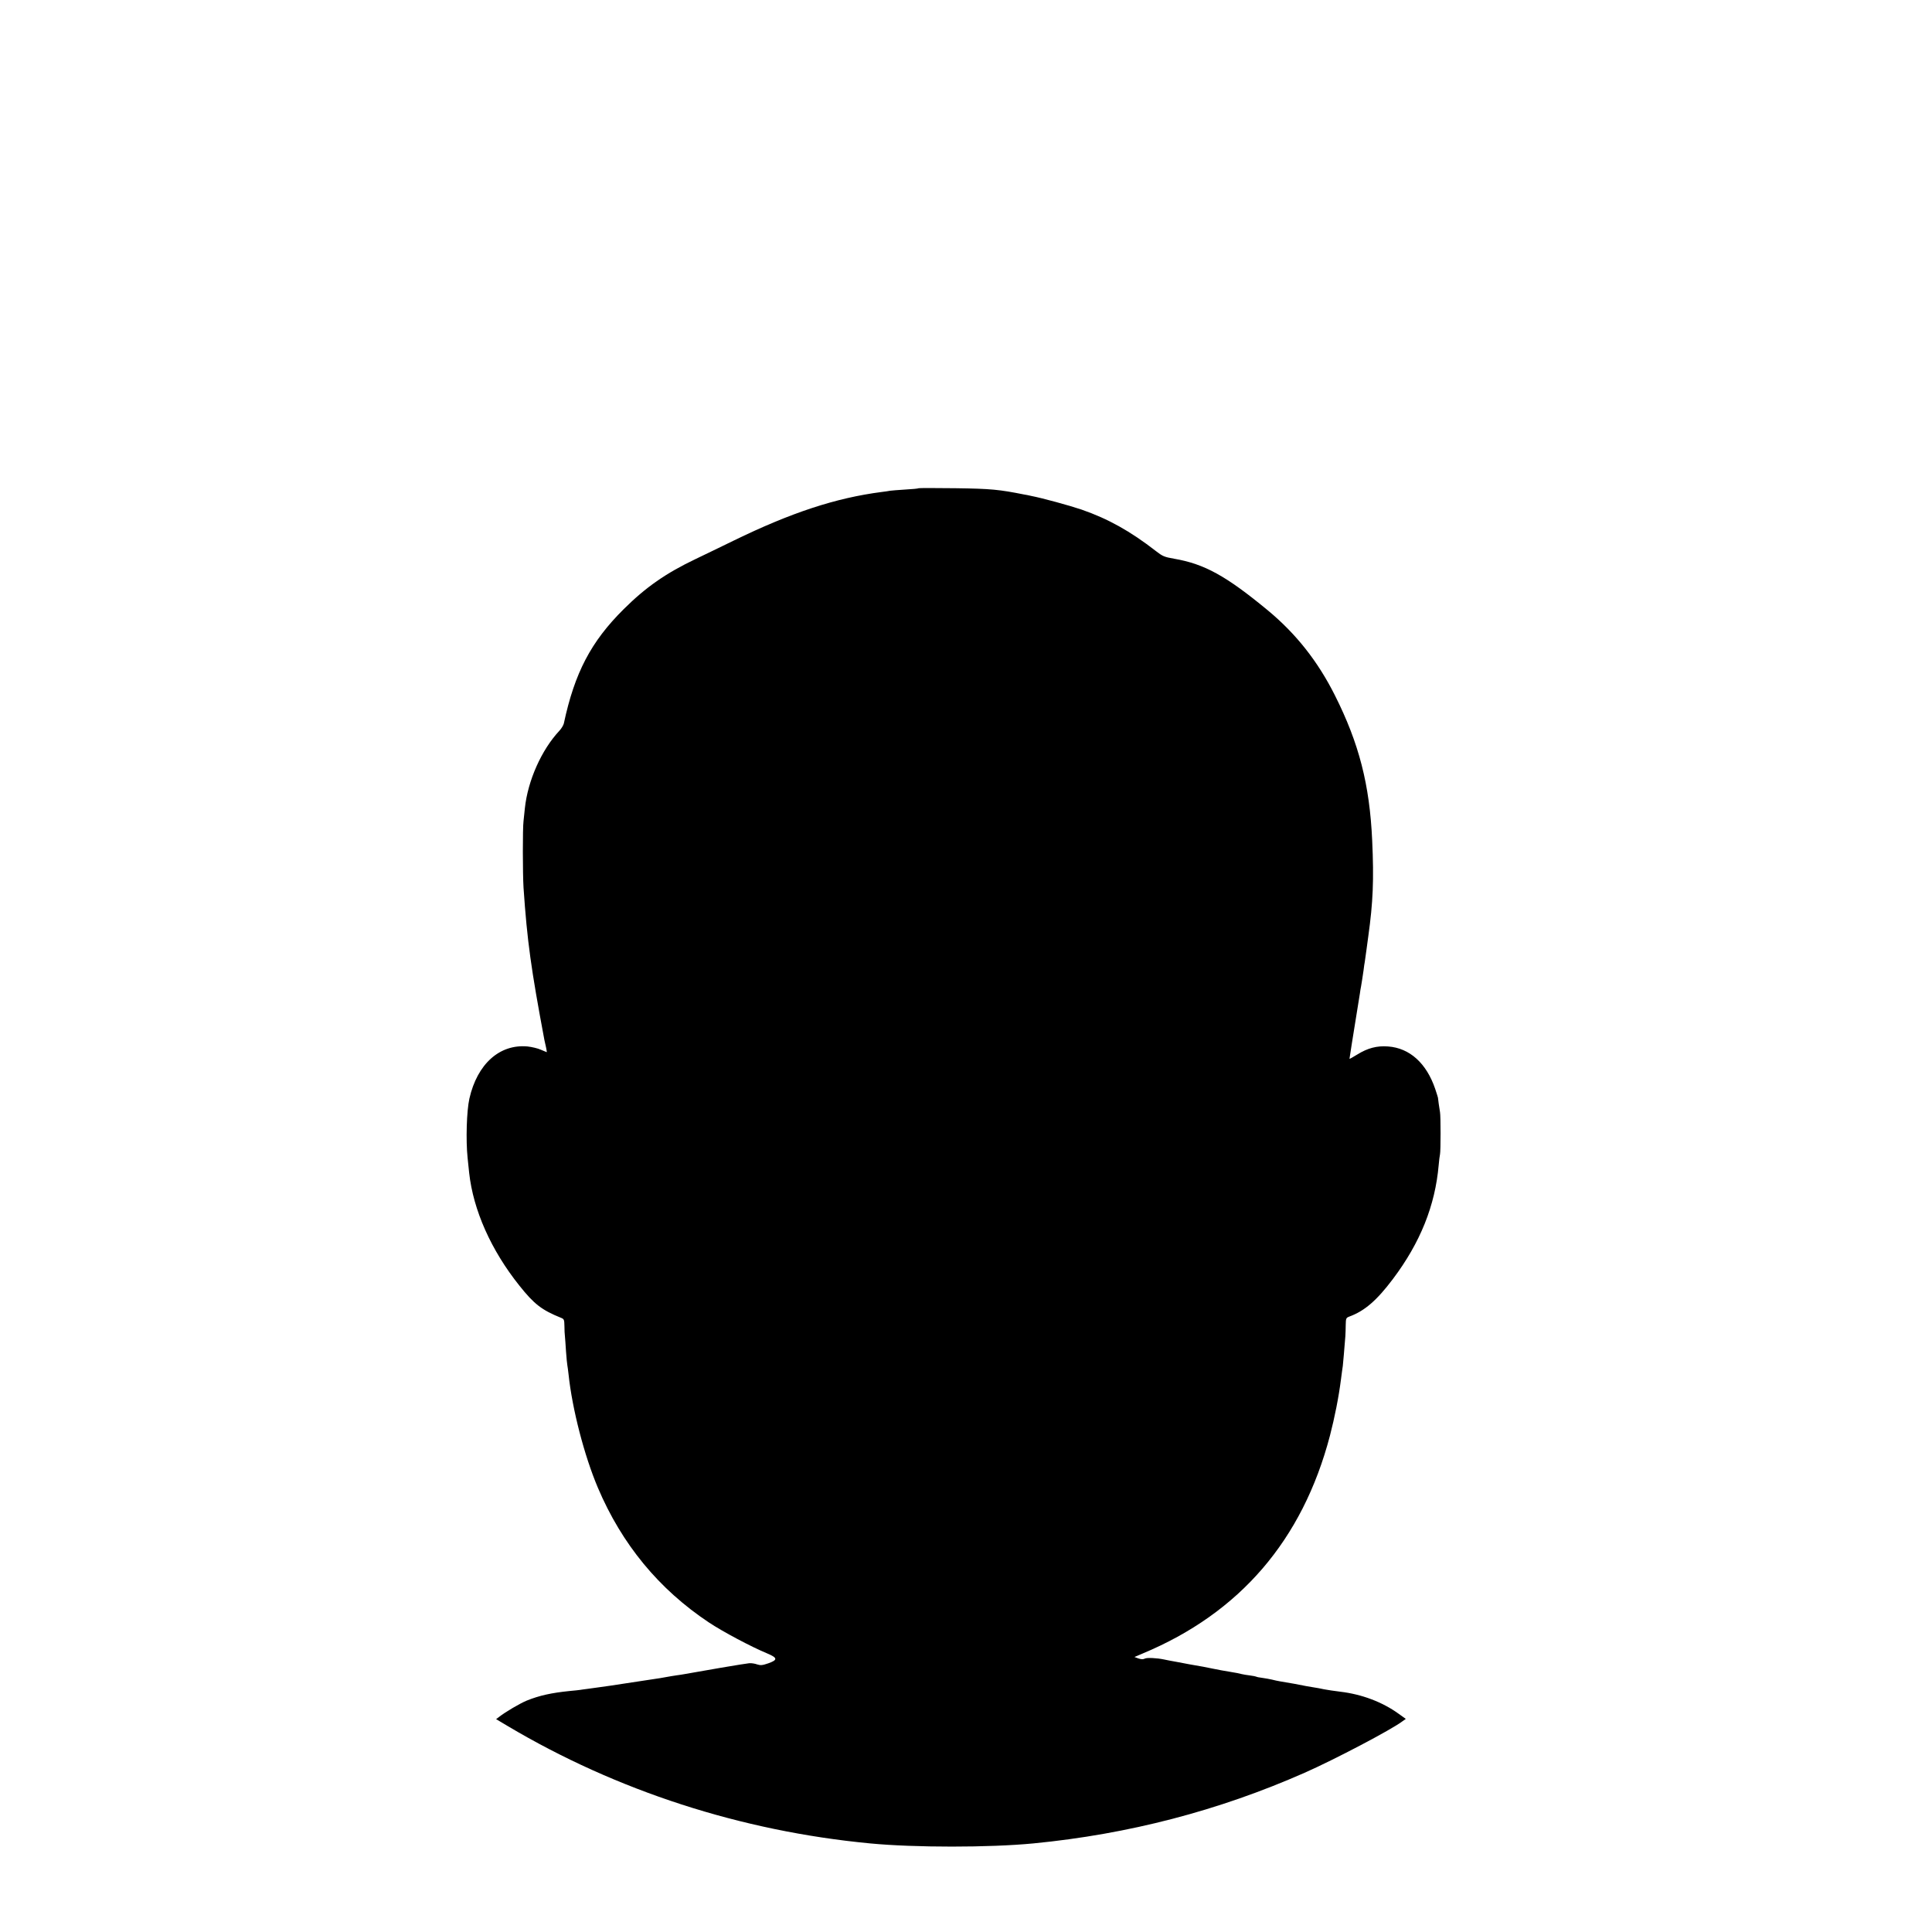
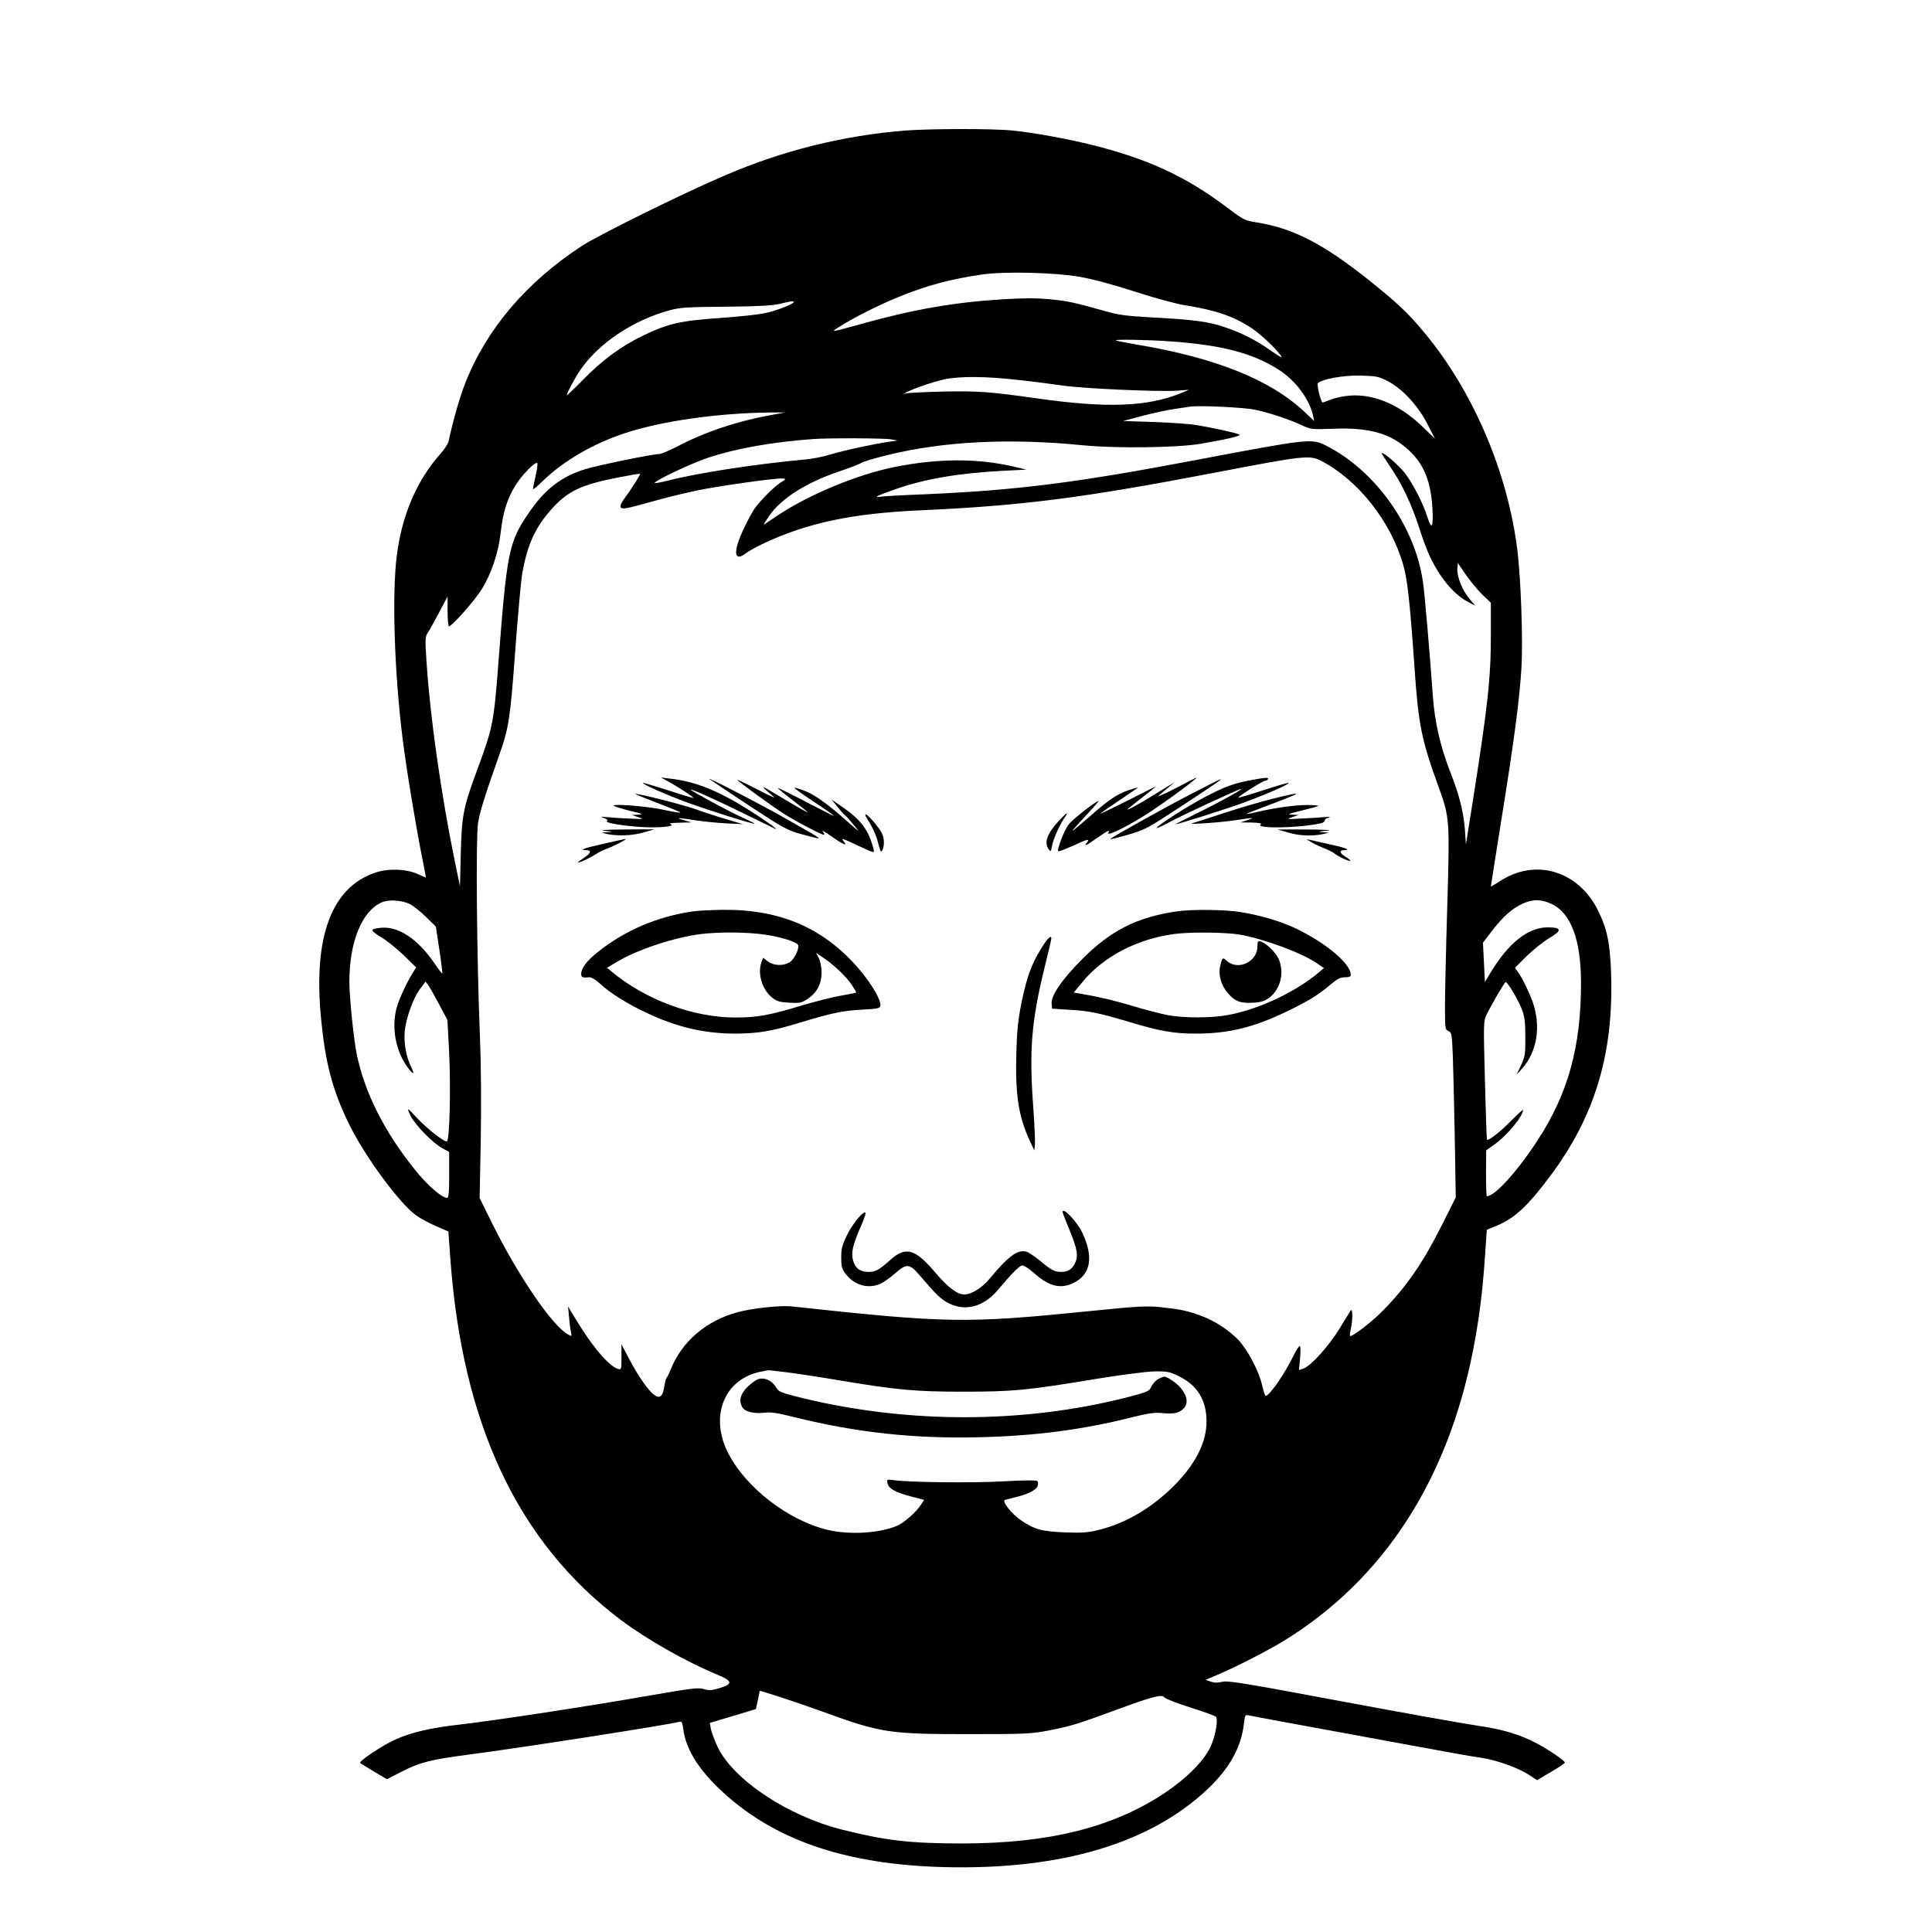
- <svg xmlns="http://www.w3.org/2000/svg" version="1.0" width="1592pt" height="1592pt" viewBox="0 0 1592 1592" preserveAspectRatio="xMidYMid meet">
-   <g transform="translate(0,1592) scale(0.1,-0.1)" fill="#000000" stroke="none">
-     <path d="M7570 11897 c-3 -3 -53 -8 -112 -11 -58 -4 -115 -8 -125 -10 -10 -2 -40 -7 -68 -10 -378 -49 -746 -170 -1220 -401 -99 -48 -238 -116 -310 -150 -248 -118 -414 -234 -596 -415 -270 -268 -404 -525 -493 -942 -4 -15 -20 -42 -37 -60 -147 -157 -260 -411 -284 -638 -3 -30 -8 -77 -11 -105 -8 -60 -7 -438 0 -550 30 -441 62 -668 172 -1255 3 -14 9 -42 14 -63 4 -20 7 -37 5 -37 -1 0 -23 9 -48 20 -26 12 -75 23 -110 27 -230 21 -414 -144 -479 -429 -23 -102 -30 -344 -15 -488 4 -41 10 -97 13 -125 34 -307 180 -636 414 -929 121 -152 184 -201 343 -265 25 -10 27 -15 28 -68 0 -32 2 -69 4 -83 1 -14 6 -70 9 -125 4 -55 9 -107 11 -115 2 -8 6 -42 10 -75 30 -286 130 -671 242 -935 197 -464 502 -835 914 -1109 114 -76 351 -202 482 -256 85 -36 87 -53 8 -81 -49 -17 -64 -18 -92 -9 -19 7 -47 11 -64 10 -24 -1 -422 -69 -535 -90 -14 -3 -43 -7 -65 -10 -22 -3 -62 -10 -90 -15 -27 -5 -66 -12 -85 -14 -37 -5 -227 -34 -270 -41 -28 -5 -159 -24 -205 -30 -16 -2 -52 -7 -80 -11 -27 -3 -57 -8 -65 -9 -8 -1 -46 -6 -85 -9 -149 -15 -250 -37 -354 -79 -56 -23 -177 -94 -229 -135 l-24 -18 94 -56 c900 -535 1926 -867 2988 -968 365 -35 982 -35 1345 0 784 76 1528 270 2235 582 245 108 717 356 806 424 l28 20 -60 43 c-133 96 -302 160 -479 181 -49 6 -110 15 -135 20 -25 6 -61 12 -80 15 -19 3 -46 8 -60 10 -61 13 -152 29 -220 40 -19 3 -51 10 -70 15 -19 4 -54 11 -78 14 -24 3 -46 7 -50 10 -4 2 -27 7 -52 10 -25 3 -55 8 -67 11 -13 3 -31 7 -40 9 -10 2 -38 7 -63 11 -58 9 -74 13 -136 25 -28 6 -64 13 -80 16 -16 3 -67 12 -114 20 -47 9 -92 17 -100 19 -45 8 -88 16 -110 21 -57 12 -138 16 -156 7 -13 -7 -30 -7 -53 1 l-33 12 68 29 c801 334 1317 934 1543 1795 39 151 72 315 91 465 6 44 12 94 15 110 3 26 12 132 21 245 1 19 3 61 3 93 1 53 3 58 29 68 126 46 226 132 360 310 225 299 348 604 377 939 3 36 8 76 11 89 6 28 6 316 0 346 -5 28 -18 120 -17 120 1 0 -10 33 -23 73 -72 211 -210 336 -388 349 -92 7 -168 -13 -255 -67 -35 -22 -63 -37 -63 -35 0 5 28 182 61 385 11 69 22 139 25 155 2 17 6 41 9 55 5 29 11 66 21 135 3 28 8 59 10 69 2 11 8 56 14 100 6 45 13 95 15 111 39 280 47 464 32 790 -21 460 -108 799 -307 1195 -141 281 -320 507 -551 699 -346 286 -524 384 -774 427 -81 14 -96 21 -150 63 -211 164 -394 266 -613 342 -101 34 -319 94 -417 113 -16 4 -41 9 -55 11 -206 41 -273 48 -565 52 -165 2 -303 2 -305 0z" />
+ <svg xmlns="http://www.w3.org/2000/svg" version="1.0" width="1200pt" height="1200pt" viewBox="0 0 1200 1200" preserveAspectRatio="xMidYMid meet">
+   <g transform="translate(0,1200) scale(0.1,-0.1)" fill="#000000" stroke="none">
+     <path d="M5620 11189 c-383 -31 -759 -124 -1116 -278 -254 -108 -787 -371 -889 -438 -345 -225 -592 -515 -725 -852 -34 -86 -77 -236 -104 -363 -4 -15 -26 -50 -51 -77 -146 -166 -237 -376 -270 -628 -31 -236 -16 -732 36 -1143 22 -181 85 -559 122 -742 13 -65 23 -118 22 -118 -1 0 -24 9 -50 21 -73 33 -184 36 -264 9 -272 -92 -386 -398 -337 -905 27 -279 70 -442 171 -651 97 -201 315 -498 420 -573 26 -19 82 -49 124 -67 l76 -33 12 -168 c75 -1030 420 -1763 1058 -2244 164 -123 405 -260 608 -344 87 -36 89 -55 7 -80 -50 -15 -66 -16 -99 -6 -35 10 -74 5 -323 -38 -392 -69 -979 -158 -1188 -182 -180 -20 -303 -48 -405 -94 -75 -33 -229 -135 -218 -145 4 -4 43 -28 87 -54 l79 -47 96 49 c110 56 177 73 406 103 298 38 1262 188 1316 205 13 4 18 -6 23 -47 16 -120 91 -244 226 -372 329 -313 775 -468 1395 -484 722 -18 1274 145 1633 482 137 129 212 262 228 408 6 53 9 58 28 53 12 -3 158 -30 326 -61 168 -31 472 -87 675 -124 204 -38 404 -74 446 -79 94 -14 229 -62 296 -106 l50 -33 86 51 c48 28 87 54 87 58 0 11 -92 75 -170 117 -107 57 -213 89 -363 111 -73 10 -453 78 -845 151 -613 115 -718 132 -750 123 -27 -7 -48 -7 -71 1 l-33 11 68 29 c103 42 328 157 419 214 617 380 1015 993 1174 1802 38 195 59 360 74 579 l12 172 57 23 c115 47 197 123 340 315 274 368 390 754 375 1245 -6 196 -24 285 -84 405 -122 241 -385 320 -603 179 -33 -21 -60 -37 -60 -35 0 2 29 187 65 412 79 490 113 749 125 946 10 171 -3 544 -25 728 -60 489 -277 995 -583 1360 -96 116 -166 181 -337 318 -287 229 -476 326 -703 361 -69 11 -79 16 -171 85 -257 196 -496 308 -849 396 -153 38 -361 76 -491 89 -118 13 -516 12 -671 0z m1085 -908 c75 -13 204 -47 340 -91 123 -40 262 -78 315 -86 194 -31 304 -69 417 -144 54 -37 144 -121 175 -164 18 -24 8 -20 -58 26 -99 69 -180 110 -293 148 -98 33 -190 45 -456 59 -144 8 -199 15 -275 37 -206 58 -237 64 -347 75 -84 8 -162 8 -296 0 -304 -19 -555 -63 -877 -153 -196 -54 -191 -53 -140 -20 81 53 253 140 365 185 181 74 326 113 525 142 136 20 448 13 605 -14z m-1775 -157 c0 -12 -112 -56 -179 -69 -39 -9 -164 -22 -278 -30 -247 -17 -324 -35 -478 -109 -138 -67 -253 -151 -377 -278 -54 -55 -98 -97 -98 -93 0 12 53 111 83 155 115 168 327 310 554 372 69 19 109 21 353 23 203 2 291 7 335 18 70 17 85 19 85 11z m2335 -244 c319 -22 512 -72 672 -173 106 -65 196 -185 218 -287 l8 -35 -65 61 c-210 196 -552 333 -1038 414 -68 12 -127 23 -129 26 -8 7 191 4 334 -6z m1350 -245 c92 -46 189 -150 249 -265 l49 -95 -85 82 c-147 139 -315 205 -471 183 -35 -5 -80 -16 -100 -25 -20 -8 -39 -15 -41 -15 -12 0 -39 111 -30 120 26 26 160 50 264 47 94 -2 112 -5 165 -32z m-2290 5 c94 -10 215 -26 270 -34 119 -19 596 -40 710 -33 l80 6 -50 -21 c-210 -85 -459 -94 -890 -33 -305 43 -368 47 -588 43 -117 -3 -221 -8 -232 -12 -19 -7 -19 -7 -1 4 31 20 170 68 242 84 97 20 261 19 459 -4z m1470 -185 c92 -19 215 -61 288 -95 58 -27 61 -28 200 -23 224 9 357 -30 469 -135 93 -87 135 -192 145 -358 7 -118 -5 -140 -31 -56 -27 87 -91 210 -141 275 -39 49 -134 131 -143 123 -1 -2 22 -40 53 -85 70 -101 133 -233 180 -380 47 -145 77 -210 131 -292 51 -77 115 -139 175 -169 l42 -22 -36 43 c-44 51 -79 139 -75 187 l3 35 47 -69 c26 -38 72 -94 102 -124 l56 -54 0 -203 c0 -268 -20 -446 -116 -1053 l-39 -245 -6 90 c-8 110 -36 221 -90 357 -63 162 -97 309 -109 471 -21 292 -50 625 -61 707 -47 347 -295 698 -606 854 -87 43 -107 41 -793 -89 -757 -144 -1122 -190 -1695 -215 -132 -5 -256 -12 -275 -15 -52 -8 -21 7 96 48 181 63 393 99 669 113 l140 7 -75 18 c-225 53 -473 53 -745 -2 -226 -45 -523 -168 -715 -294 -47 -31 -89 -59 -94 -63 -6 -3 10 22 33 56 76 108 230 205 431 273 69 23 132 48 140 54 8 7 80 28 160 48 349 86 759 107 1220 61 206 -20 585 -15 730 10 163 28 252 49 238 57 -18 10 -179 45 -268 59 -41 7 -160 15 -265 19 l-190 6 120 32 c66 17 154 36 195 42 41 6 86 13 100 15 52 9 338 -4 405 -19z m-3017 -35 c-210 -39 -402 -104 -577 -196 -47 -24 -95 -44 -107 -44 -41 0 -386 -71 -462 -95 -150 -47 -251 -127 -352 -277 -121 -179 -132 -239 -185 -933 -27 -357 -35 -397 -125 -640 -93 -252 -101 -292 -108 -530 l-5 -210 -33 160 c-84 411 -151 882 -174 1223 -10 151 -10 166 6 190 10 15 42 72 71 127 l53 100 0 -92 c0 -51 4 -93 9 -93 18 0 159 159 203 230 60 96 105 230 118 354 14 122 39 203 87 284 41 69 134 164 141 144 2 -6 -3 -43 -12 -81 -9 -39 -16 -74 -16 -79 0 -5 30 19 66 55 126 121 306 226 501 291 230 77 584 127 913 130 l85 0 -97 -18z m757 -149 l40 -7 -55 -8 c-90 -13 -281 -54 -366 -80 -43 -13 -113 -27 -154 -30 -304 -28 -662 -83 -847 -130 -51 -13 -90 -20 -87 -15 12 19 230 122 332 156 171 57 394 97 652 116 91 7 446 6 485 -2z m2668 -132 c229 -117 434 -374 512 -645 27 -93 42 -231 70 -629 25 -369 43 -458 153 -760 66 -183 67 -198 51 -741 -8 -264 -14 -542 -14 -619 0 -134 1 -140 22 -149 20 -9 21 -19 27 -160 3 -83 8 -313 12 -512 l6 -361 -82 -164 c-123 -246 -228 -397 -380 -549 -68 -68 -186 -157 -195 -148 -2 2 0 21 5 43 13 54 12 135 -1 115 -5 -8 -35 -57 -67 -109 -66 -109 -179 -234 -223 -250 l-31 -11 7 75 c4 42 3 75 -2 75 -5 0 -21 -26 -37 -57 -57 -117 -151 -253 -175 -253 -4 0 -13 28 -21 63 -19 88 -90 223 -148 284 -61 63 -142 116 -228 149 -84 32 -134 42 -255 55 -89 9 -139 6 -447 -25 -763 -77 -880 -75 -1848 30 -69 7 -245 -12 -335 -37 -193 -53 -342 -180 -412 -352 -11 -28 -24 -54 -28 -57 -3 -3 -9 -26 -13 -52 -9 -62 -28 -78 -64 -51 -36 27 -101 120 -156 226 l-46 87 0 -79 c0 -75 -1 -79 -20 -74 -55 15 -159 135 -262 306 l-50 82 7 -70 c3 -38 9 -81 12 -94 5 -22 4 -22 -18 -10 -98 52 -313 368 -475 696 l-75 152 7 358 c4 216 2 471 -5 643 -20 492 -26 1234 -12 1326 12 74 40 165 130 419 61 171 70 228 101 650 16 220 36 438 44 485 33 184 83 290 192 409 96 103 180 142 407 186 71 14 131 24 133 22 4 -3 -63 -108 -105 -164 -13 -17 -20 -36 -16 -43 9 -15 29 -12 207 38 81 23 203 52 270 66 141 29 498 79 531 74 20 -3 19 -5 -14 -25 -43 -27 -129 -114 -165 -166 -14 -21 -43 -75 -64 -120 -68 -143 -63 -211 12 -154 18 14 71 43 118 65 269 125 544 183 960 202 642 29 1008 76 1840 235 547 105 583 109 653 74z m-5658 -2754 c22 -11 67 -47 101 -80 l61 -60 22 -144 c12 -79 20 -145 18 -147 -2 -2 -25 27 -50 65 -101 146 -216 225 -323 219 -32 -2 -59 -8 -61 -14 -2 -7 22 -27 54 -45 32 -18 94 -68 138 -110 l80 -78 -18 -28 c-39 -62 -86 -162 -102 -218 -36 -124 -8 -277 71 -380 34 -45 41 -39 16 12 -29 57 -45 149 -38 218 8 82 51 201 93 260 l36 48 17 -22 c9 -13 40 -67 68 -120 l51 -96 10 -185 c12 -232 4 -570 -14 -570 -22 0 -127 84 -182 143 -28 31 -54 57 -57 57 -4 0 3 -19 15 -42 29 -57 140 -170 195 -199 l44 -24 0 -142 c0 -109 -3 -143 -13 -143 -33 0 -121 77 -198 172 -192 239 -313 479 -363 719 -19 91 -46 358 -46 450 0 249 77 438 200 494 44 19 121 15 175 -10z m7091 1 c122 -57 184 -224 184 -493 0 -394 -80 -684 -268 -973 -125 -193 -267 -350 -317 -350 -3 0 -5 64 -5 143 l1 142 56 40 c76 55 173 173 173 211 0 4 -32 -25 -71 -64 -65 -68 -145 -130 -153 -121 -2 2 -8 168 -13 369 -9 351 -9 367 9 405 34 69 113 205 120 205 12 0 75 -105 99 -165 19 -50 23 -79 23 -175 1 -105 -1 -120 -26 -175 l-28 -60 34 38 c93 104 118 260 67 410 -21 60 -64 149 -92 189 l-19 27 73 73 c41 40 104 90 141 112 80 47 76 66 -11 66 -122 0 -244 -97 -356 -283 l-34 -57 -6 122 -6 123 56 73 c68 88 122 137 188 168 63 30 116 30 181 0z m-4746 -2910 c63 -8 210 -30 325 -50 360 -60 471 -70 770 -70 306 0 394 8 827 80 161 26 309 45 360 46 79 1 93 -2 152 -31 114 -56 170 -149 170 -281 0 -126 -67 -261 -196 -392 -138 -140 -300 -237 -467 -279 -71 -18 -104 -21 -215 -17 -147 6 -190 18 -274 75 -59 40 -122 120 -100 127 7 2 36 9 63 16 77 18 132 45 140 70 4 12 3 26 -2 31 -6 6 -87 5 -214 -2 -194 -11 -594 -6 -682 8 -36 5 -39 4 -35 -17 5 -34 43 -57 140 -83 l88 -23 -19 -29 c-26 -43 -106 -114 -149 -132 -109 -46 -289 -57 -424 -27 -249 57 -518 264 -628 484 -113 226 -20 455 204 500 23 4 43 8 46 9 3 1 57 -5 120 -13z m213 -2105 c369 -135 418 -142 916 -142 341 0 386 2 486 21 145 28 184 40 415 125 244 90 296 103 313 82 7 -9 80 -37 162 -63 83 -26 154 -52 158 -58 14 -20 -4 -120 -34 -185 -40 -87 -147 -195 -284 -287 -323 -215 -720 -314 -1261 -314 -321 0 -474 18 -744 86 -338 85 -675 309 -773 514 -19 41 -38 92 -42 112 l-6 37 88 26 c48 14 113 34 143 43 l55 17 12 55 c6 30 12 56 12 57 3 4 220 -67 384 -126z" />
+     <path d="M4145 7149 c55 -29 166 -101 162 -105 -1 -2 -72 19 -156 47 -85 27 -155 48 -157 46 -7 -7 148 -75 276 -122 135 -49 412 -137 417 -131 2 1 -29 17 -69 35 -74 32 -328 169 -328 176 0 8 149 -59 330 -148 102 -50 190 -93 195 -95 23 -8 -54 47 -154 111 -199 126 -342 184 -501 201 l-55 7 40 -22z" />
+     <path d="M4405 7162 c6 -5 116 -79 245 -164 221 -145 241 -156 334 -181 54 -15 100 -26 102 -24 2 2 -24 19 -59 39 -34 19 -109 62 -167 95 -132 75 -468 249 -455 235z" />
+     <path d="M7300 7103 c-69 -35 -116 -56 -104 -46 11 10 38 33 60 51 l39 33 -43 -26 c-23 -14 -66 -40 -95 -58 -78 -50 -175 -101 -150 -80 11 10 55 44 97 77 42 32 76 60 76 61 0 1 -80 -38 -177 -88 -98 -49 -173 -85 -168 -80 6 6 62 45 125 87 63 42 112 76 109 76 -3 0 -31 -9 -62 -19 -69 -24 -124 -61 -236 -160 -120 -104 -134 -114 -76 -51 28 30 70 77 95 104 25 27 38 45 30 41 -46 -26 -162 -118 -184 -148 -27 -36 -72 -154 -63 -164 3 -3 45 13 94 35 88 41 106 45 83 17 -22 -26 -1 -16 64 30 63 44 83 55 71 35 -18 -29 86 20 220 102 111 69 354 248 323 237 -2 0 -59 -30 -128 -66z" />
+     <path d="M7773 7155 c-105 -19 -166 -41 -282 -102 -108 -56 -295 -175 -307 -195 -4 -6 28 8 71 31 75 42 441 211 454 211 14 -1 -142 -87 -274 -151 -77 -38 -137 -69 -134 -69 14 0 277 83 394 124 144 51 323 128 308 133 -5 2 -76 -19 -158 -46 -83 -27 -152 -47 -154 -46 -5 6 152 105 166 105 6 0 15 5 18 10 8 12 -11 12 -102 -5z" />
+     <path d="M4580 7156 c0 -7 206 -157 288 -210 81 -51 245 -137 251 -131 2 3 -2 12 -10 22 -8 9 19 -6 60 -35 71 -50 98 -60 71 -27 -18 22 -12 20 95 -30 97 -45 97 -45 91 -20 -30 119 -77 182 -197 265 l-64 44 32 -40 c18 -23 39 -47 48 -54 9 -7 35 -36 58 -64 41 -50 40 -49 -38 20 -122 109 -207 170 -270 193 -32 12 -59 20 -61 18 -3 -2 52 -41 121 -87 69 -45 125 -85 125 -87 0 -3 -79 37 -175 87 -96 50 -175 89 -175 86 0 -2 39 -35 88 -72 48 -37 92 -72 97 -77 13 -12 -61 29 -195 110 -99 60 -103 58 -20 -11 24 -19 -7 -6 -92 39 -71 36 -128 64 -128 61z" />
+     <path d="M7405 7072 c-154 -79 -487 -264 -509 -283 -4 -4 43 7 105 25 111 32 121 37 339 180 211 139 251 166 240 166 -3 0 -82 -40 -175 -88z" />
+     <path d="M4082 7013 c82 -31 146 -58 144 -60 -2 -3 -48 5 -103 17 -97 22 -325 40 -311 25 4 -4 49 -18 100 -31 80 -19 87 -22 53 -24 l-40 -2 40 -14 c38 -12 34 -13 -60 -8 -55 2 -118 7 -140 9 -38 4 -38 3 -11 -7 19 -7 24 -13 16 -18 -16 -10 99 -30 219 -37 108 -6 210 4 176 18 -13 5 6 8 55 9 l75 2 -45 13 c-60 17 -47 18 63 1 50 -8 139 -17 197 -20 l105 -5 -95 28 c-52 15 -135 42 -185 60 -79 29 -363 102 -390 100 -5 0 56 -25 137 -56z" />
+     <path d="M7905 7039 c-66 -16 -201 -56 -300 -88 -99 -33 -189 -62 -200 -64 -40 -11 183 5 272 19 111 17 121 17 68 -1 l-40 -13 70 -1 c42 -1 65 -5 57 -10 -47 -29 227 -26 370 5 15 3 26 10 25 16 -1 6 9 15 23 19 18 6 12 7 -20 4 -25 -2 -90 -7 -145 -9 -94 -5 -98 -5 -60 8 l40 14 -40 2 c-33 1 -24 5 58 25 54 13 101 26 105 29 3 3 -28 6 -69 6 -75 0 -206 -18 -314 -44 -33 -8 -61 -13 -63 -12 -1 2 68 29 153 61 204 77 206 82 10 34z" />
+     <path d="M5396 6898 c19 -29 42 -78 51 -108 8 -30 17 -62 20 -70 7 -24 23 9 23 48 0 39 -11 63 -57 120 -54 66 -79 73 -37 10z" />
+     <path d="M6577 6902 c-73 -79 -94 -136 -63 -177 12 -17 14 -15 20 20 8 43 44 125 76 173 31 45 20 40 -33 -16z" />
+     <path d="M3755 6840 c53 -6 55 -7 20 -9 l-40 -3 40 -9 c67 -13 156 -9 225 11 l65 19 -185 -1 c-120 -1 -164 -4 -125 -8z" />
+     <path d="M8000 6829 c68 -20 148 -24 215 -10 l40 9 -40 3 c-33 2 -28 4 25 9 43 4 3 7 -120 8 l-185 0 65 -19z" />
+     <path d="M3752 6760 c-121 -27 -157 -40 -114 -40 37 0 34 -18 -8 -46 -22 -15 -40 -28 -40 -30 0 -8 75 27 110 50 19 13 51 28 70 35 40 14 130 60 115 60 -5 -1 -65 -13 -133 -29z" />
+     <path d="M8150 6766 c25 -14 61 -30 80 -37 19 -7 46 -21 60 -31 28 -22 91 -50 97 -44 2 2 -12 14 -32 26 -37 23 -38 40 -2 40 41 1 -4 17 -113 40 -58 13 -112 25 -120 27 -8 2 5 -7 30 -21z" />
+     <path d="M4303 6339 c-221 -32 -422 -118 -591 -253 -67 -53 -102 -100 -102 -135 0 -21 7 -25 48 -21 15 1 39 -13 68 -39 62 -58 170 -126 288 -181 192 -91 362 -130 556 -130 140 1 225 15 401 69 195 59 261 73 384 80 96 5 110 8 113 24 7 33 -56 139 -134 230 -218 253 -486 369 -844 366 -69 -1 -153 -5 -187 -10z m407 -139 c114 -11 243 -49 248 -72 5 -27 -25 -85 -52 -104 -39 -25 -99 -23 -136 4 l-30 23 -10 -26 c-27 -72 4 -174 68 -223 29 -22 47 -27 106 -30 64 -3 75 -1 113 24 57 38 86 93 86 163 0 34 -7 69 -17 90 l-18 33 49 -33 c67 -46 139 -115 174 -167 16 -24 29 -46 27 -47 -2 -2 -44 -10 -94 -19 -49 -8 -159 -36 -243 -61 -200 -61 -280 -75 -413 -75 -262 0 -559 110 -770 286 l-28 23 59 35 c126 77 366 156 529 175 106 12 239 12 352 1z" />
+     <path d="M7307 6339 c-246 -36 -409 -119 -587 -298 -126 -127 -193 -225 -188 -276 l3 -30 110 -7 c122 -7 179 -19 374 -77 181 -55 273 -71 406 -71 203 0 357 37 562 135 139 67 197 102 280 172 39 33 59 43 87 43 26 0 36 4 36 15 0 68 -150 195 -335 285 -94 46 -224 85 -350 105 -97 16 -303 18 -398 4z m393 -144 c143 -24 386 -114 475 -175 l48 -33 -34 -29 c-145 -121 -369 -226 -559 -262 -104 -20 -275 -20 -378 -1 -44 9 -139 33 -211 55 -119 36 -209 57 -329 78 l-43 7 54 65 c131 160 340 268 572 299 100 13 317 11 405 -4z" />
+     <path d="M7810 6120 c0 -94 -122 -151 -190 -88 -26 24 -29 21 -41 -31 -13 -57 5 -120 47 -169 44 -52 79 -65 158 -60 51 3 71 10 101 32 70 54 94 158 56 242 -19 41 -79 98 -112 107 -16 4 -19 -1 -19 -33z" />
+     <path d="M6466 6107 c-60 -97 -89 -177 -122 -338 -20 -101 -28 -175 -31 -299 -8 -272 12 -401 85 -560 l26 -55 4 35 c2 19 -2 116 -9 215 -28 373 -14 548 72 898 22 87 39 162 39 168 0 25 -23 2 -64 -64z" />
+     <path d="M6600 4472 c0 -4 20 -57 45 -117 48 -117 54 -159 30 -205 -18 -35 -43 -50 -85 -50 -40 0 -61 11 -133 72 -33 26 -70 51 -84 54 -53 14 -113 -31 -226 -168 -48 -58 -113 -98 -158 -98 -44 0 -101 44 -179 135 -125 148 -183 165 -277 82 -73 -65 -94 -77 -138 -77 -52 0 -82 21 -96 70 -14 47 -3 97 48 213 19 43 32 81 29 85 -13 13 -79 -67 -114 -137 -31 -64 -37 -85 -37 -141 0 -57 4 -72 28 -103 53 -69 137 -94 213 -62 19 8 61 37 94 66 72 63 89 61 152 -12 102 -120 133 -150 181 -174 105 -52 216 -22 305 83 93 110 135 152 153 152 10 0 42 -21 70 -46 94 -84 166 -102 246 -63 107 52 127 158 57 309 -31 69 -124 167 -124 132z" />
+     <path d="M7205 3440 c-23 -9 -44 -31 -60 -64 -8 -17 -38 -28 -156 -58 -637 -160 -1347 -161 -2003 -2 -141 35 -149 38 -167 69 -23 39 -68 60 -106 50 -15 -3 -46 -26 -70 -49 -45 -45 -55 -85 -33 -126 15 -28 72 -42 134 -35 44 6 81 0 197 -29 382 -94 737 -133 1142 -123 344 8 643 47 944 123 109 27 146 32 193 27 69 -7 103 0 130 27 32 32 26 79 -17 130 -29 34 -89 73 -105 69 -2 0 -12 -4 -23 -9z" />
  </g>
</svg>
